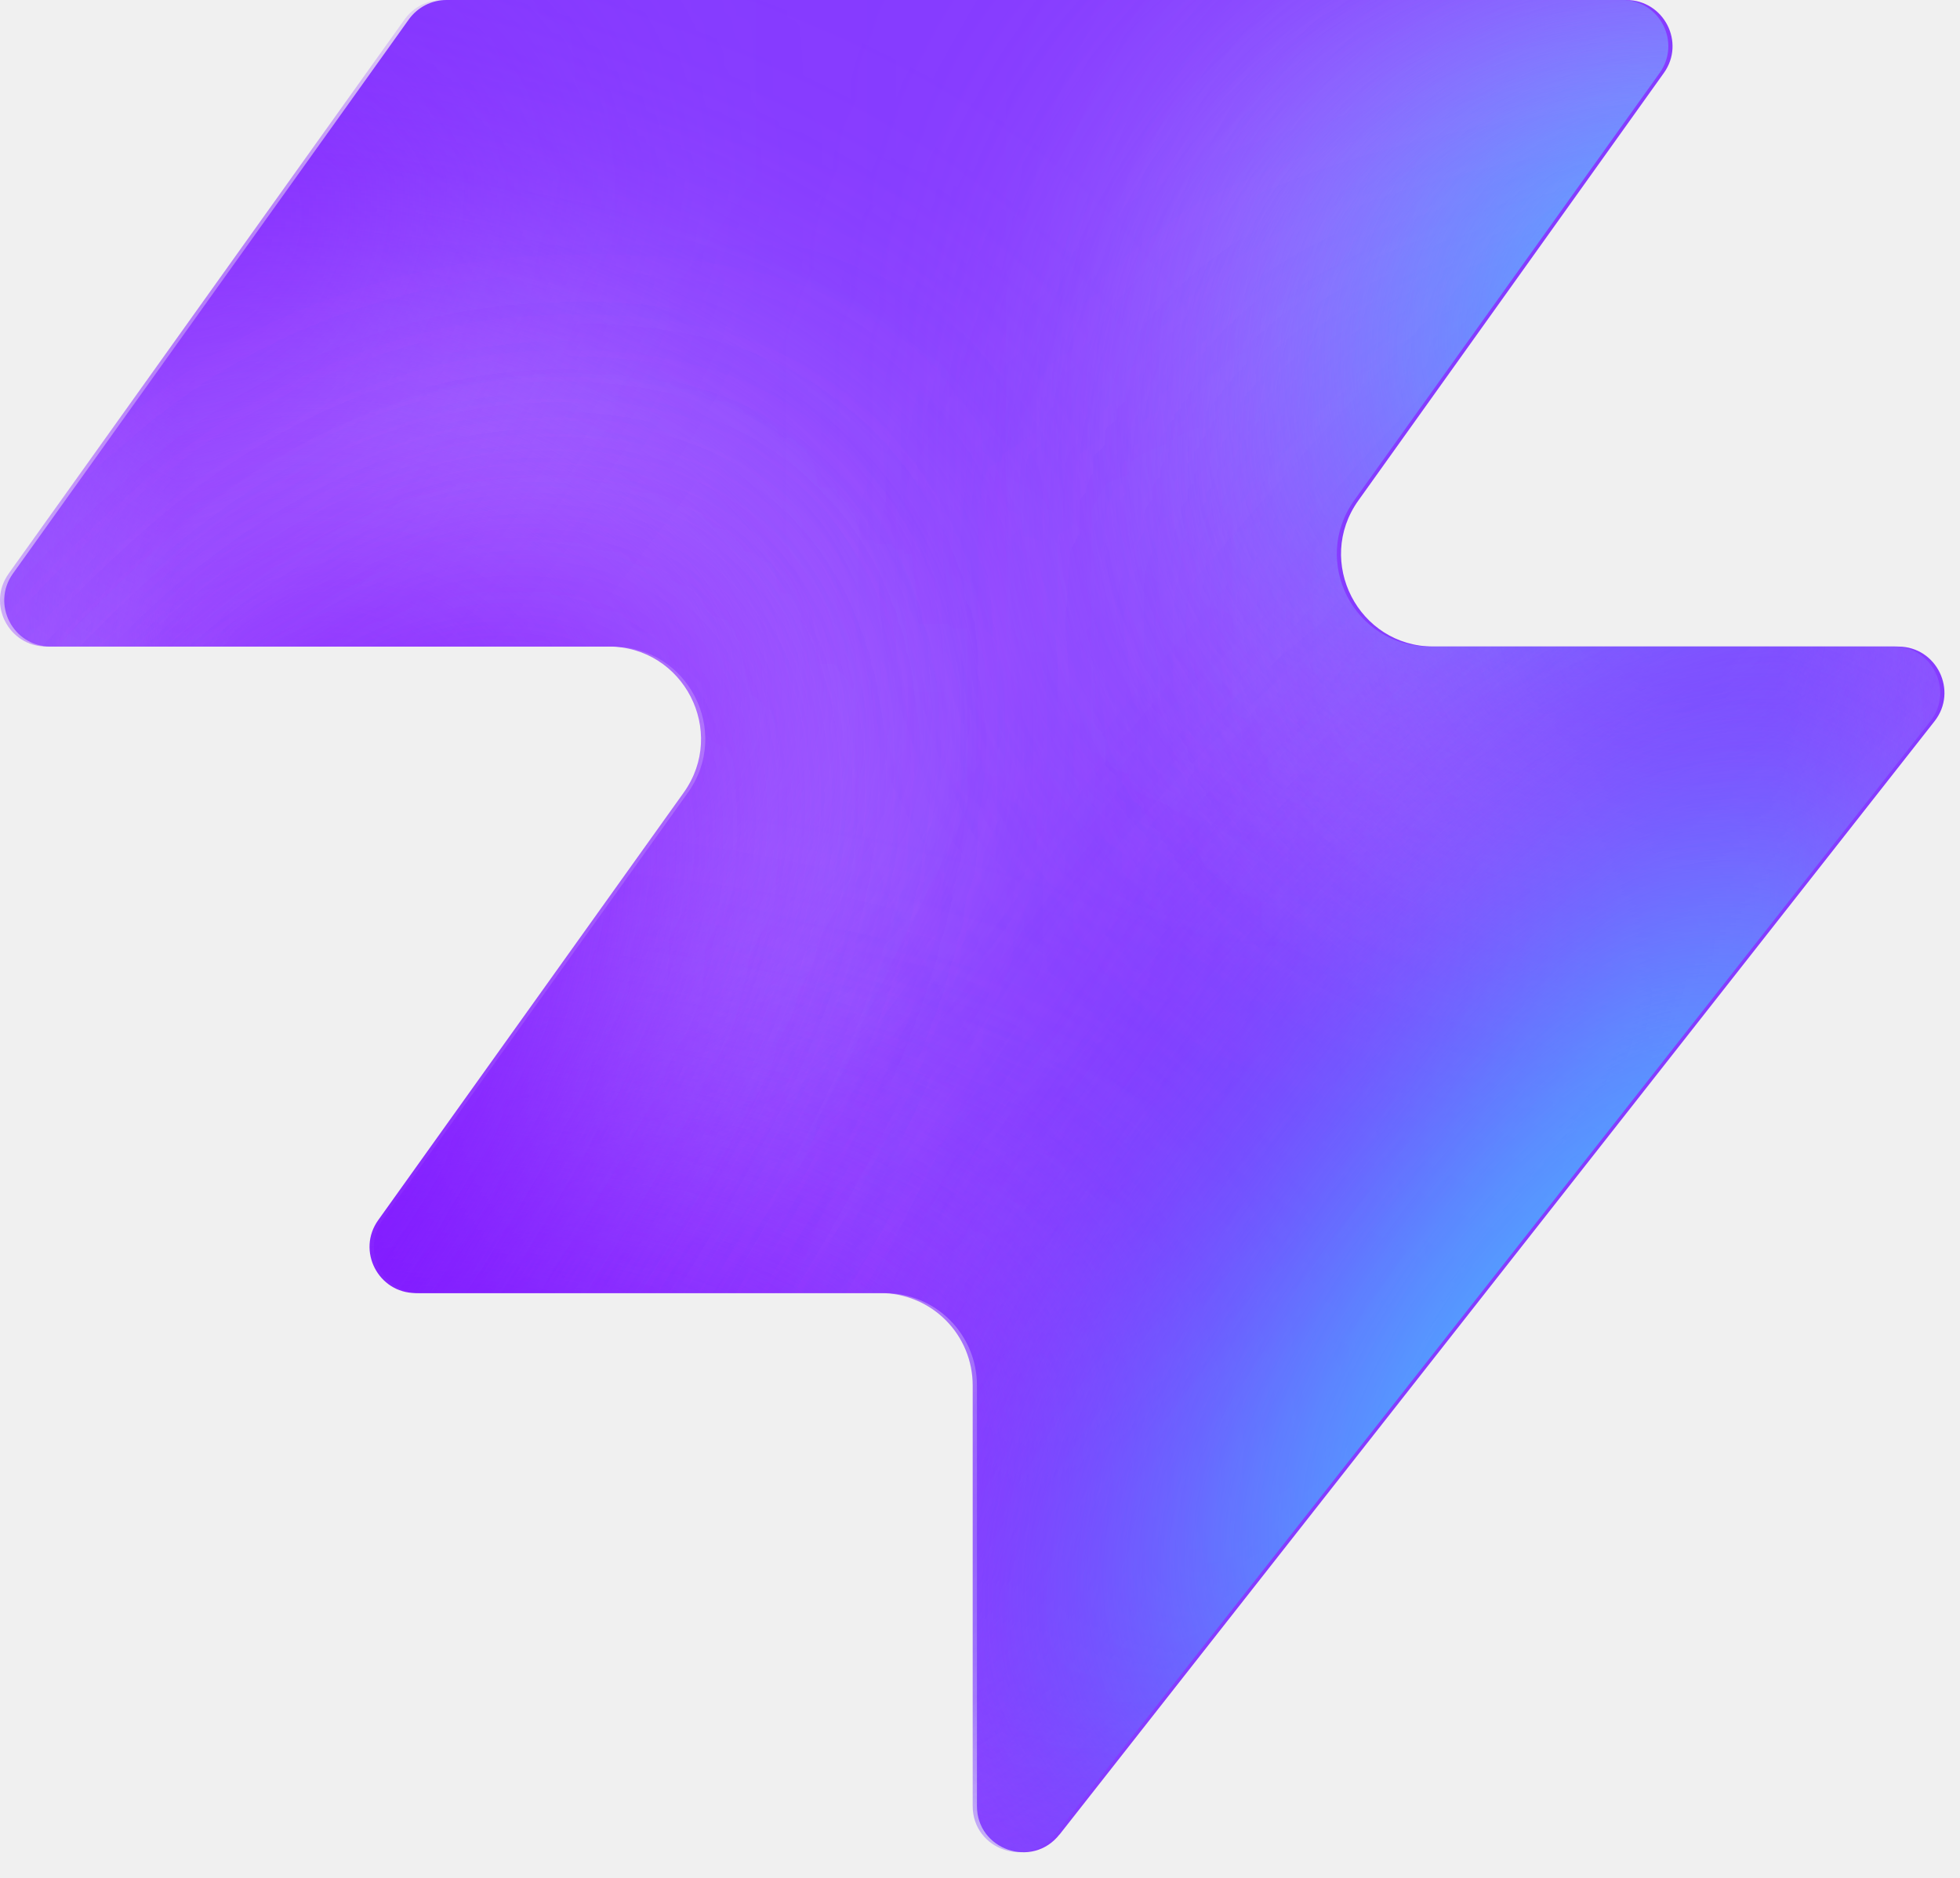
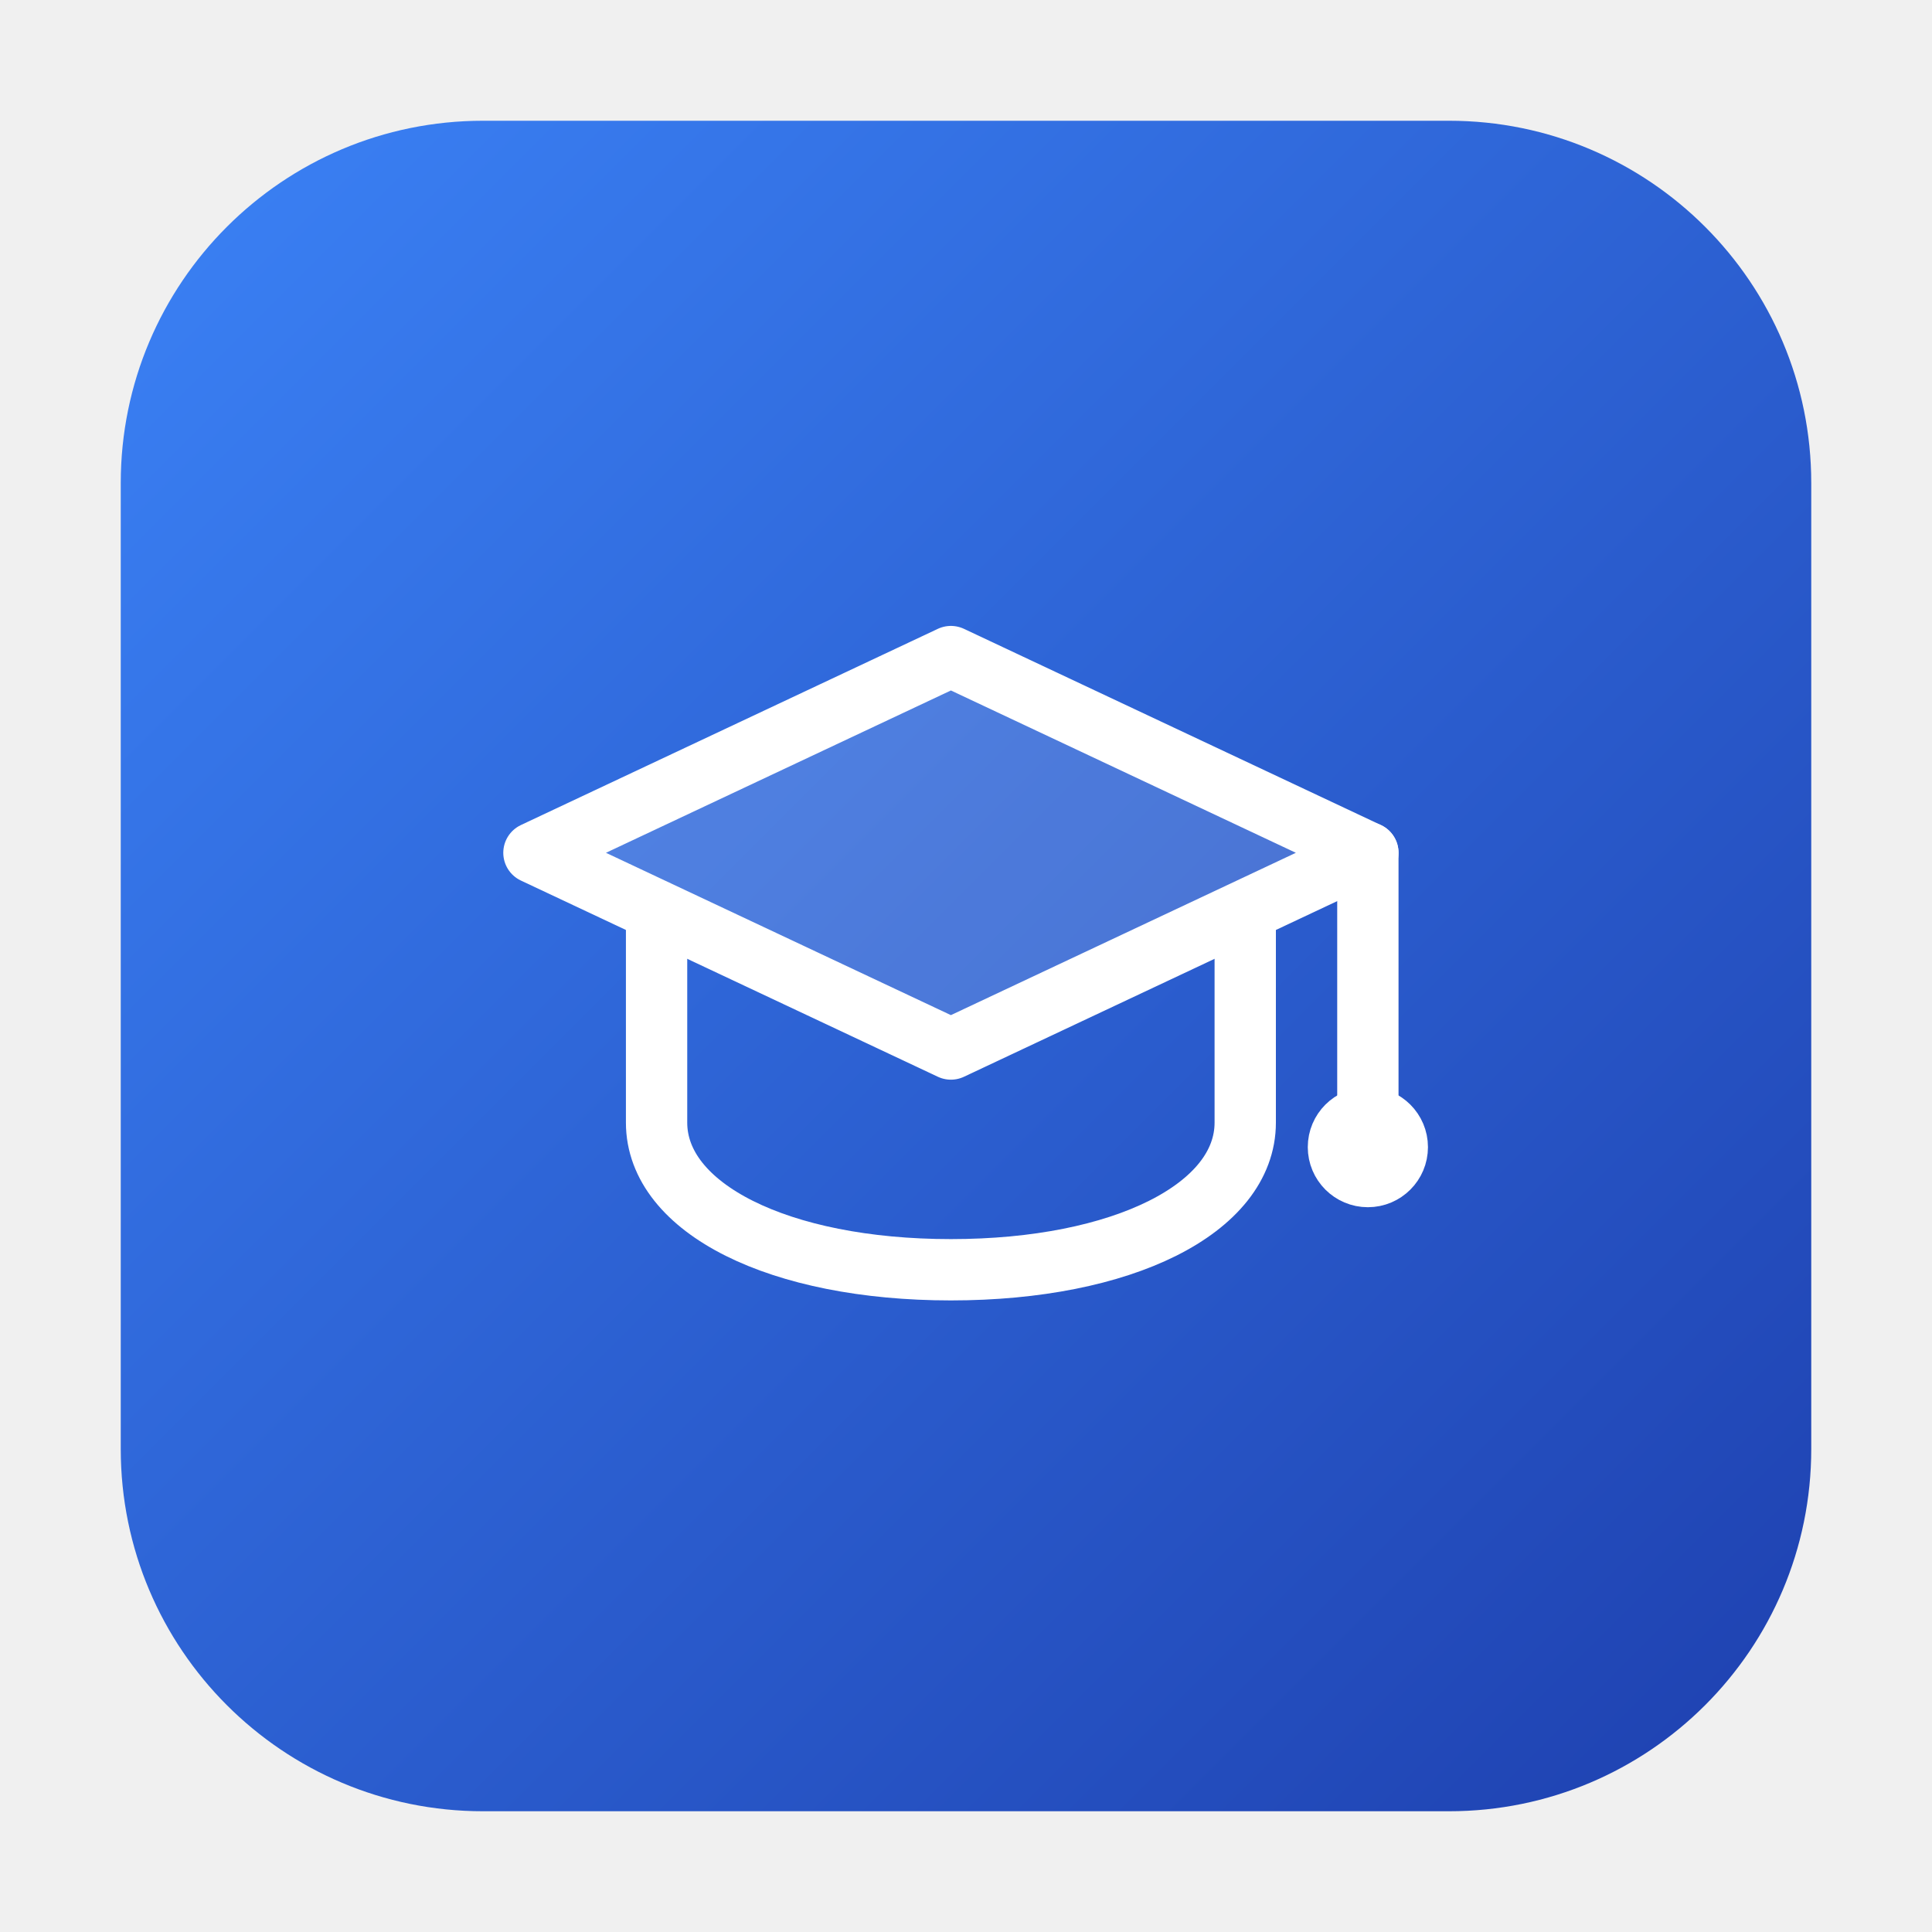
- <svg xmlns="http://www.w3.org/2000/svg" width="48" height="46" fill="none" viewBox="0 0 48 46">
-   <path fill="#863bff" d="M25.946 44.938c-.664.845-2.021.375-2.021-.698V33.937a2.26 2.26 0 0 0-2.262-2.262H10.287c-.92 0-1.456-1.04-.92-1.788l7.48-10.471c1.07-1.497 0-3.578-1.842-3.578H1.237c-.92 0-1.456-1.04-.92-1.788L10.013.474c.214-.297.556-.474.92-.474h28.894c.92 0 1.456 1.04.92 1.788l-7.48 10.471c-1.07 1.498 0 3.579 1.842 3.579h11.377c.943 0 1.473 1.088.89 1.83L25.947 44.94z" style="fill:#863bff;fill:color(display-p3 .525 .23 1);fill-opacity:1" />
-   <mask id="a" width="48" height="46" x="0" y="0" maskUnits="userSpaceOnUse" style="mask-type:alpha">
-     <path fill="#000" d="M25.842 44.938c-.664.844-2.021.375-2.021-.698V33.937a2.26 2.26 0 0 0-2.262-2.262H10.183c-.92 0-1.456-1.04-.92-1.788l7.48-10.471c1.07-1.498 0-3.579-1.842-3.579H1.133c-.92 0-1.456-1.04-.92-1.787L9.91.473c.214-.297.556-.474.92-.474h28.894c.92 0 1.456 1.04.92 1.788l-7.48 10.471c-1.07 1.498 0 3.578 1.842 3.578h11.377c.943 0 1.473 1.088.89 1.832L25.843 44.94z" style="fill:#000;fill-opacity:1" />
-   </mask>
-   <g mask="url(#a)">
-     <g filter="url(#b)">
-       <ellipse cx="5.508" cy="14.704" fill="#ede6ff" rx="5.508" ry="14.704" style="fill:#ede6ff;fill:color(display-p3 .927 .903 1);fill-opacity:1" transform="matrix(.00324 1 1 -.00324 -4.47 31.516)" />
-     </g>
-     <g filter="url(#c)">
-       <ellipse cx="10.399" cy="29.851" fill="#ede6ff" rx="10.399" ry="29.851" style="fill:#ede6ff;fill:color(display-p3 .927 .903 1);fill-opacity:1" transform="matrix(.00324 1 1 -.00324 -39.328 7.883)" />
-     </g>
-     <g filter="url(#d)">
-       <ellipse cx="5.508" cy="30.487" fill="#7e14ff" rx="5.508" ry="30.487" style="fill:#7e14ff;fill:color(display-p3 .492 .077 1);fill-opacity:1" transform="rotate(89.814 -25.913 -14.639)scale(1 -1)" />
-     </g>
-     <g filter="url(#e)">
-       <ellipse cx="5.508" cy="30.599" fill="#7e14ff" rx="5.508" ry="30.599" style="fill:#7e14ff;fill:color(display-p3 .492 .077 1);fill-opacity:1" transform="rotate(89.814 -32.644 -3.334)scale(1 -1)" />
-     </g>
-     <g filter="url(#f)">
-       <ellipse cx="5.508" cy="30.599" fill="#7e14ff" rx="5.508" ry="30.599" style="fill:#7e14ff;fill:color(display-p3 .492 .077 1);fill-opacity:1" transform="matrix(.00324 1 1 -.00324 -34.34 30.47)" />
-     </g>
-     <g filter="url(#g)">
-       <ellipse cx="14.072" cy="22.078" fill="#ede6ff" rx="14.072" ry="22.078" style="fill:#ede6ff;fill:color(display-p3 .927 .903 1);fill-opacity:1" transform="rotate(93.35 24.506 48.493)scale(-1 1)" />
-     </g>
-     <g filter="url(#h)">
-       <ellipse cx="3.47" cy="21.501" fill="#7e14ff" rx="3.47" ry="21.501" style="fill:#7e14ff;fill:color(display-p3 .492 .077 1);fill-opacity:1" transform="rotate(89.009 28.708 47.59)scale(-1 1)" />
-     </g>
-     <g filter="url(#i)">
-       <ellipse cx="3.47" cy="21.501" fill="#7e14ff" rx="3.47" ry="21.501" style="fill:#7e14ff;fill:color(display-p3 .492 .077 1);fill-opacity:1" transform="rotate(89.009 28.708 47.59)scale(-1 1)" />
-     </g>
-     <g filter="url(#j)">
-       <ellipse cx=".387" cy="8.972" fill="#7e14ff" rx="4.407" ry="29.108" style="fill:#7e14ff;fill:color(display-p3 .492 .077 1);fill-opacity:1" transform="rotate(39.51 .387 8.972)" />
-     </g>
-     <g filter="url(#k)">
-       <ellipse cx="47.523" cy="-6.092" fill="#7e14ff" rx="4.407" ry="29.108" style="fill:#7e14ff;fill:color(display-p3 .492 .077 1);fill-opacity:1" transform="rotate(37.892 47.523 -6.092)" />
-     </g>
-     <g filter="url(#l)">
-       <ellipse cx="41.412" cy="6.333" fill="#47bfff" rx="5.971" ry="9.665" style="fill:#47bfff;fill:color(display-p3 .28 .748 1);fill-opacity:1" transform="rotate(37.892 41.412 6.333)" />
-     </g>
-     <g filter="url(#m)">
-       <ellipse cx="-1.879" cy="38.332" fill="#7e14ff" rx="4.407" ry="29.108" style="fill:#7e14ff;fill:color(display-p3 .492 .077 1);fill-opacity:1" transform="rotate(37.892 -1.88 38.332)" />
-     </g>
-     <g filter="url(#n)">
-       <ellipse cx="-1.879" cy="38.332" fill="#7e14ff" rx="4.407" ry="29.108" style="fill:#7e14ff;fill:color(display-p3 .492 .077 1);fill-opacity:1" transform="rotate(37.892 -1.88 38.332)" />
-     </g>
-     <g filter="url(#o)">
-       <ellipse cx="35.651" cy="29.907" fill="#7e14ff" rx="4.407" ry="29.108" style="fill:#7e14ff;fill:color(display-p3 .492 .077 1);fill-opacity:1" transform="rotate(37.892 35.651 29.907)" />
-     </g>
-     <g filter="url(#p)">
-       <ellipse cx="38.418" cy="32.4" fill="#47bfff" rx="5.971" ry="15.297" style="fill:#47bfff;fill:color(display-p3 .28 .748 1);fill-opacity:1" transform="rotate(37.892 38.418 32.4)" />
-     </g>
+ <svg xmlns="http://www.w3.org/2000/svg" viewBox="0 0 512 512" width="100%" height="100%">
+   <defs>
+     <linearGradient id="grad" x1="0%" y1="0%" x2="100%" y2="100%">
+       <stop offset="0%" stop-color="#3b82f6" />
+       <stop offset="100%" stop-color="#1e40af" />
+     </linearGradient>
+   </defs>
+   <rect width="448" height="448" x="32" y="32" rx="96" fill="url(#grad)" />
+   <g transform="translate(96, 96) scale(6.5)" fill="none" stroke="#ffffff" stroke-width="2.5" stroke-linecap="round" stroke-linejoin="round">
+     <path d="M24 12 L41 20 L24 28 L7 20 Z" fill="#ffffff" fill-opacity="0.15" />
+     <path d="M12 22.5 V31 C12 34.5 17 37 24 37 C31 37 36 34.5 36 31 V22.5" />
+     <path d="M41 20 V31" stroke-width="2.5" />
+     <circle cx="41" cy="32" r="1.2" fill="#ffffff" />
  </g>
-   <defs>
-     <filter id="b" width="60.045" height="41.654" x="-19.77" y="16.149" color-interpolation-filters="sRGB" filterUnits="userSpaceOnUse">
-       <feFlood flood-opacity="0" result="BackgroundImageFix" />
-       <feBlend in="SourceGraphic" in2="BackgroundImageFix" result="shape" />
-       <feGaussianBlur result="effect1_foregroundBlur_2002_17158" stdDeviation="7.659" />
-     </filter>
-     <filter id="c" width="90.34" height="51.437" x="-54.613" y="-7.533" color-interpolation-filters="sRGB" filterUnits="userSpaceOnUse">
-       <feFlood flood-opacity="0" result="BackgroundImageFix" />
-       <feBlend in="SourceGraphic" in2="BackgroundImageFix" result="shape" />
-       <feGaussianBlur result="effect1_foregroundBlur_2002_17158" stdDeviation="7.659" />
-     </filter>
-     <filter id="d" width="79.355" height="29.4" x="-49.64" y="2.03" color-interpolation-filters="sRGB" filterUnits="userSpaceOnUse">
-       <feFlood flood-opacity="0" result="BackgroundImageFix" />
-       <feBlend in="SourceGraphic" in2="BackgroundImageFix" result="shape" />
-       <feGaussianBlur result="effect1_foregroundBlur_2002_17158" stdDeviation="4.596" />
-     </filter>
-     <filter id="e" width="79.579" height="29.4" x="-45.045" y="20.029" color-interpolation-filters="sRGB" filterUnits="userSpaceOnUse">
-       <feFlood flood-opacity="0" result="BackgroundImageFix" />
-       <feBlend in="SourceGraphic" in2="BackgroundImageFix" result="shape" />
-       <feGaussianBlur result="effect1_foregroundBlur_2002_17158" stdDeviation="4.596" />
-     </filter>
-     <filter id="f" width="79.579" height="29.4" x="-43.513" y="21.178" color-interpolation-filters="sRGB" filterUnits="userSpaceOnUse">
-       <feFlood flood-opacity="0" result="BackgroundImageFix" />
-       <feBlend in="SourceGraphic" in2="BackgroundImageFix" result="shape" />
-       <feGaussianBlur result="effect1_foregroundBlur_2002_17158" stdDeviation="4.596" />
-     </filter>
-     <filter id="g" width="74.749" height="58.852" x="15.756" y="-17.901" color-interpolation-filters="sRGB" filterUnits="userSpaceOnUse">
-       <feFlood flood-opacity="0" result="BackgroundImageFix" />
-       <feBlend in="SourceGraphic" in2="BackgroundImageFix" result="shape" />
-       <feGaussianBlur result="effect1_foregroundBlur_2002_17158" stdDeviation="7.659" />
-     </filter>
-     <filter id="h" width="61.377" height="25.362" x="23.548" y="2.284" color-interpolation-filters="sRGB" filterUnits="userSpaceOnUse">
-       <feFlood flood-opacity="0" result="BackgroundImageFix" />
-       <feBlend in="SourceGraphic" in2="BackgroundImageFix" result="shape" />
-       <feGaussianBlur result="effect1_foregroundBlur_2002_17158" stdDeviation="4.596" />
-     </filter>
-     <filter id="i" width="61.377" height="25.362" x="23.548" y="2.284" color-interpolation-filters="sRGB" filterUnits="userSpaceOnUse">
-       <feFlood flood-opacity="0" result="BackgroundImageFix" />
-       <feBlend in="SourceGraphic" in2="BackgroundImageFix" result="shape" />
-       <feGaussianBlur result="effect1_foregroundBlur_2002_17158" stdDeviation="4.596" />
-     </filter>
-     <filter id="j" width="56.045" height="63.649" x="-27.636" y="-22.853" color-interpolation-filters="sRGB" filterUnits="userSpaceOnUse">
-       <feFlood flood-opacity="0" result="BackgroundImageFix" />
-       <feBlend in="SourceGraphic" in2="BackgroundImageFix" result="shape" />
-       <feGaussianBlur result="effect1_foregroundBlur_2002_17158" stdDeviation="4.596" />
-     </filter>
-     <filter id="k" width="54.814" height="64.646" x="20.116" y="-38.415" color-interpolation-filters="sRGB" filterUnits="userSpaceOnUse">
-       <feFlood flood-opacity="0" result="BackgroundImageFix" />
-       <feBlend in="SourceGraphic" in2="BackgroundImageFix" result="shape" />
-       <feGaussianBlur result="effect1_foregroundBlur_2002_17158" stdDeviation="4.596" />
-     </filter>
-     <filter id="l" width="33.541" height="35.313" x="24.641" y="-11.323" color-interpolation-filters="sRGB" filterUnits="userSpaceOnUse">
-       <feFlood flood-opacity="0" result="BackgroundImageFix" />
-       <feBlend in="SourceGraphic" in2="BackgroundImageFix" result="shape" />
-       <feGaussianBlur result="effect1_foregroundBlur_2002_17158" stdDeviation="4.596" />
-     </filter>
-     <filter id="m" width="54.814" height="64.646" x="-29.286" y="6.009" color-interpolation-filters="sRGB" filterUnits="userSpaceOnUse">
-       <feFlood flood-opacity="0" result="BackgroundImageFix" />
-       <feBlend in="SourceGraphic" in2="BackgroundImageFix" result="shape" />
-       <feGaussianBlur result="effect1_foregroundBlur_2002_17158" stdDeviation="4.596" />
-     </filter>
-     <filter id="n" width="54.814" height="64.646" x="-29.286" y="6.009" color-interpolation-filters="sRGB" filterUnits="userSpaceOnUse">
-       <feFlood flood-opacity="0" result="BackgroundImageFix" />
-       <feBlend in="SourceGraphic" in2="BackgroundImageFix" result="shape" />
-       <feGaussianBlur result="effect1_foregroundBlur_2002_17158" stdDeviation="4.596" />
-     </filter>
-     <filter id="o" width="54.814" height="64.646" x="8.244" y="-2.416" color-interpolation-filters="sRGB" filterUnits="userSpaceOnUse">
-       <feFlood flood-opacity="0" result="BackgroundImageFix" />
-       <feBlend in="SourceGraphic" in2="BackgroundImageFix" result="shape" />
-       <feGaussianBlur result="effect1_foregroundBlur_2002_17158" stdDeviation="4.596" />
-     </filter>
-     <filter id="p" width="39.409" height="43.623" x="18.713" y="10.588" color-interpolation-filters="sRGB" filterUnits="userSpaceOnUse">
-       <feFlood flood-opacity="0" result="BackgroundImageFix" />
-       <feBlend in="SourceGraphic" in2="BackgroundImageFix" result="shape" />
-       <feGaussianBlur result="effect1_foregroundBlur_2002_17158" stdDeviation="4.596" />
-     </filter>
-   </defs>
</svg>
